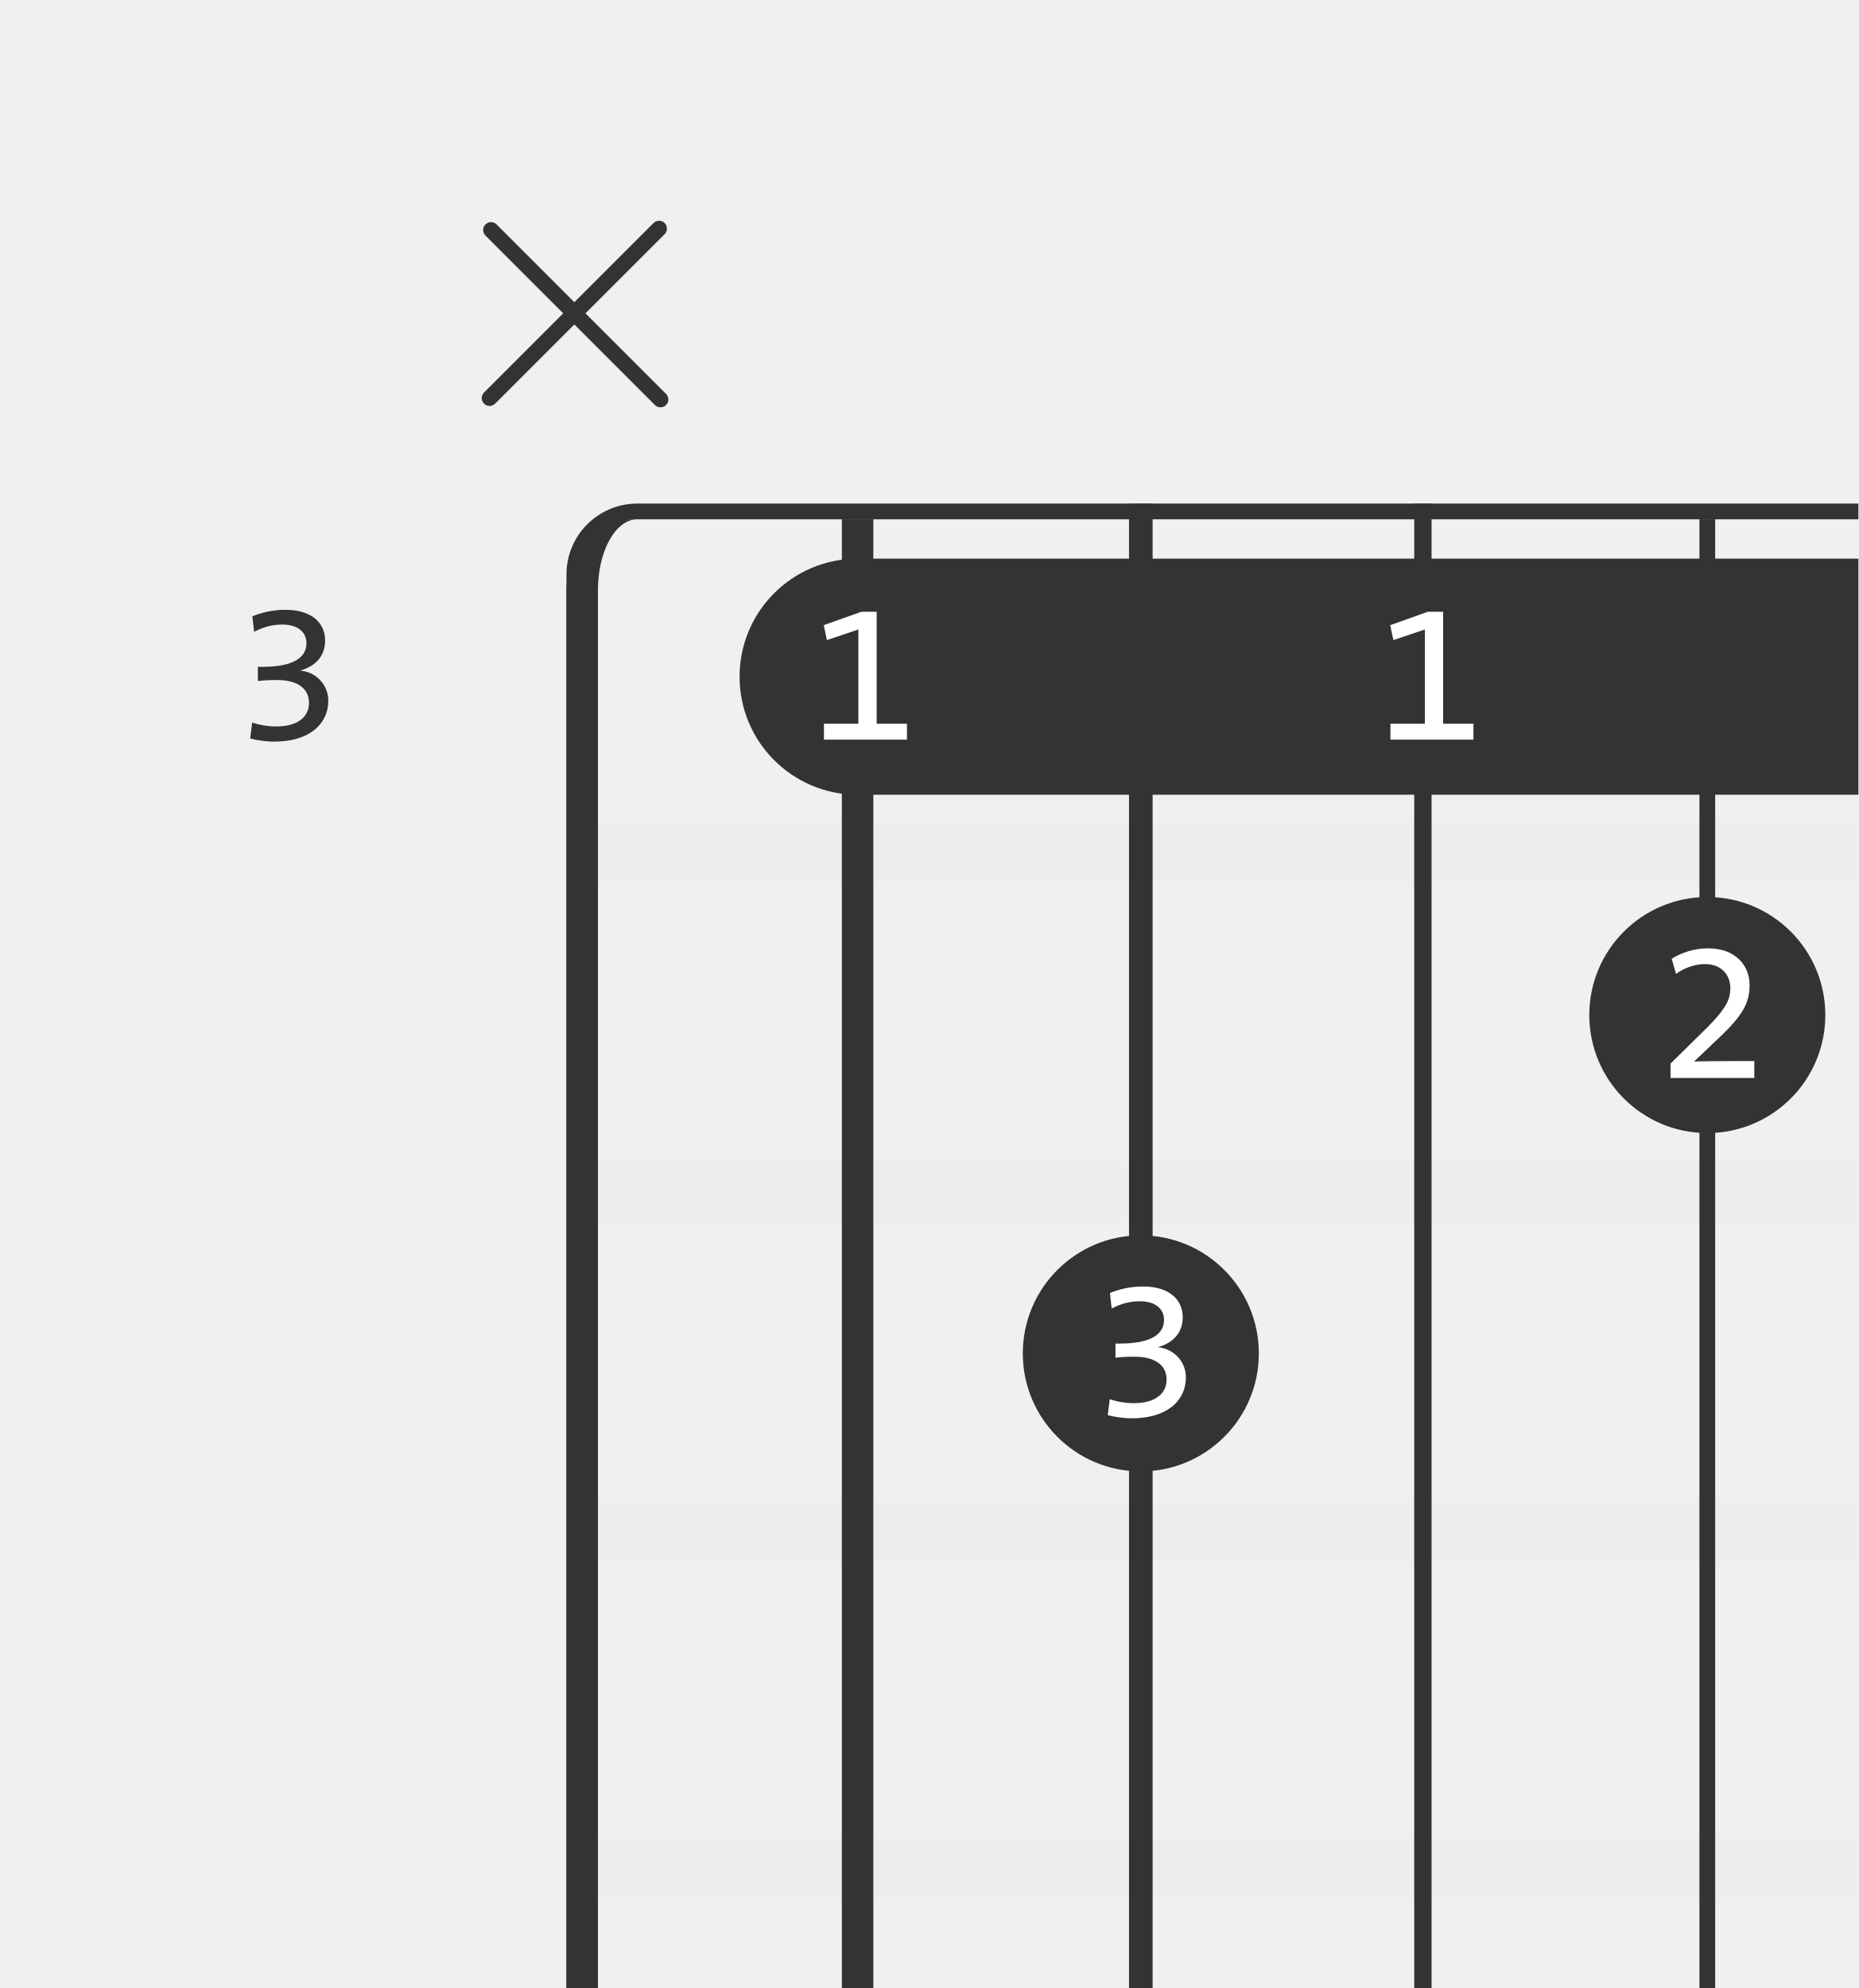
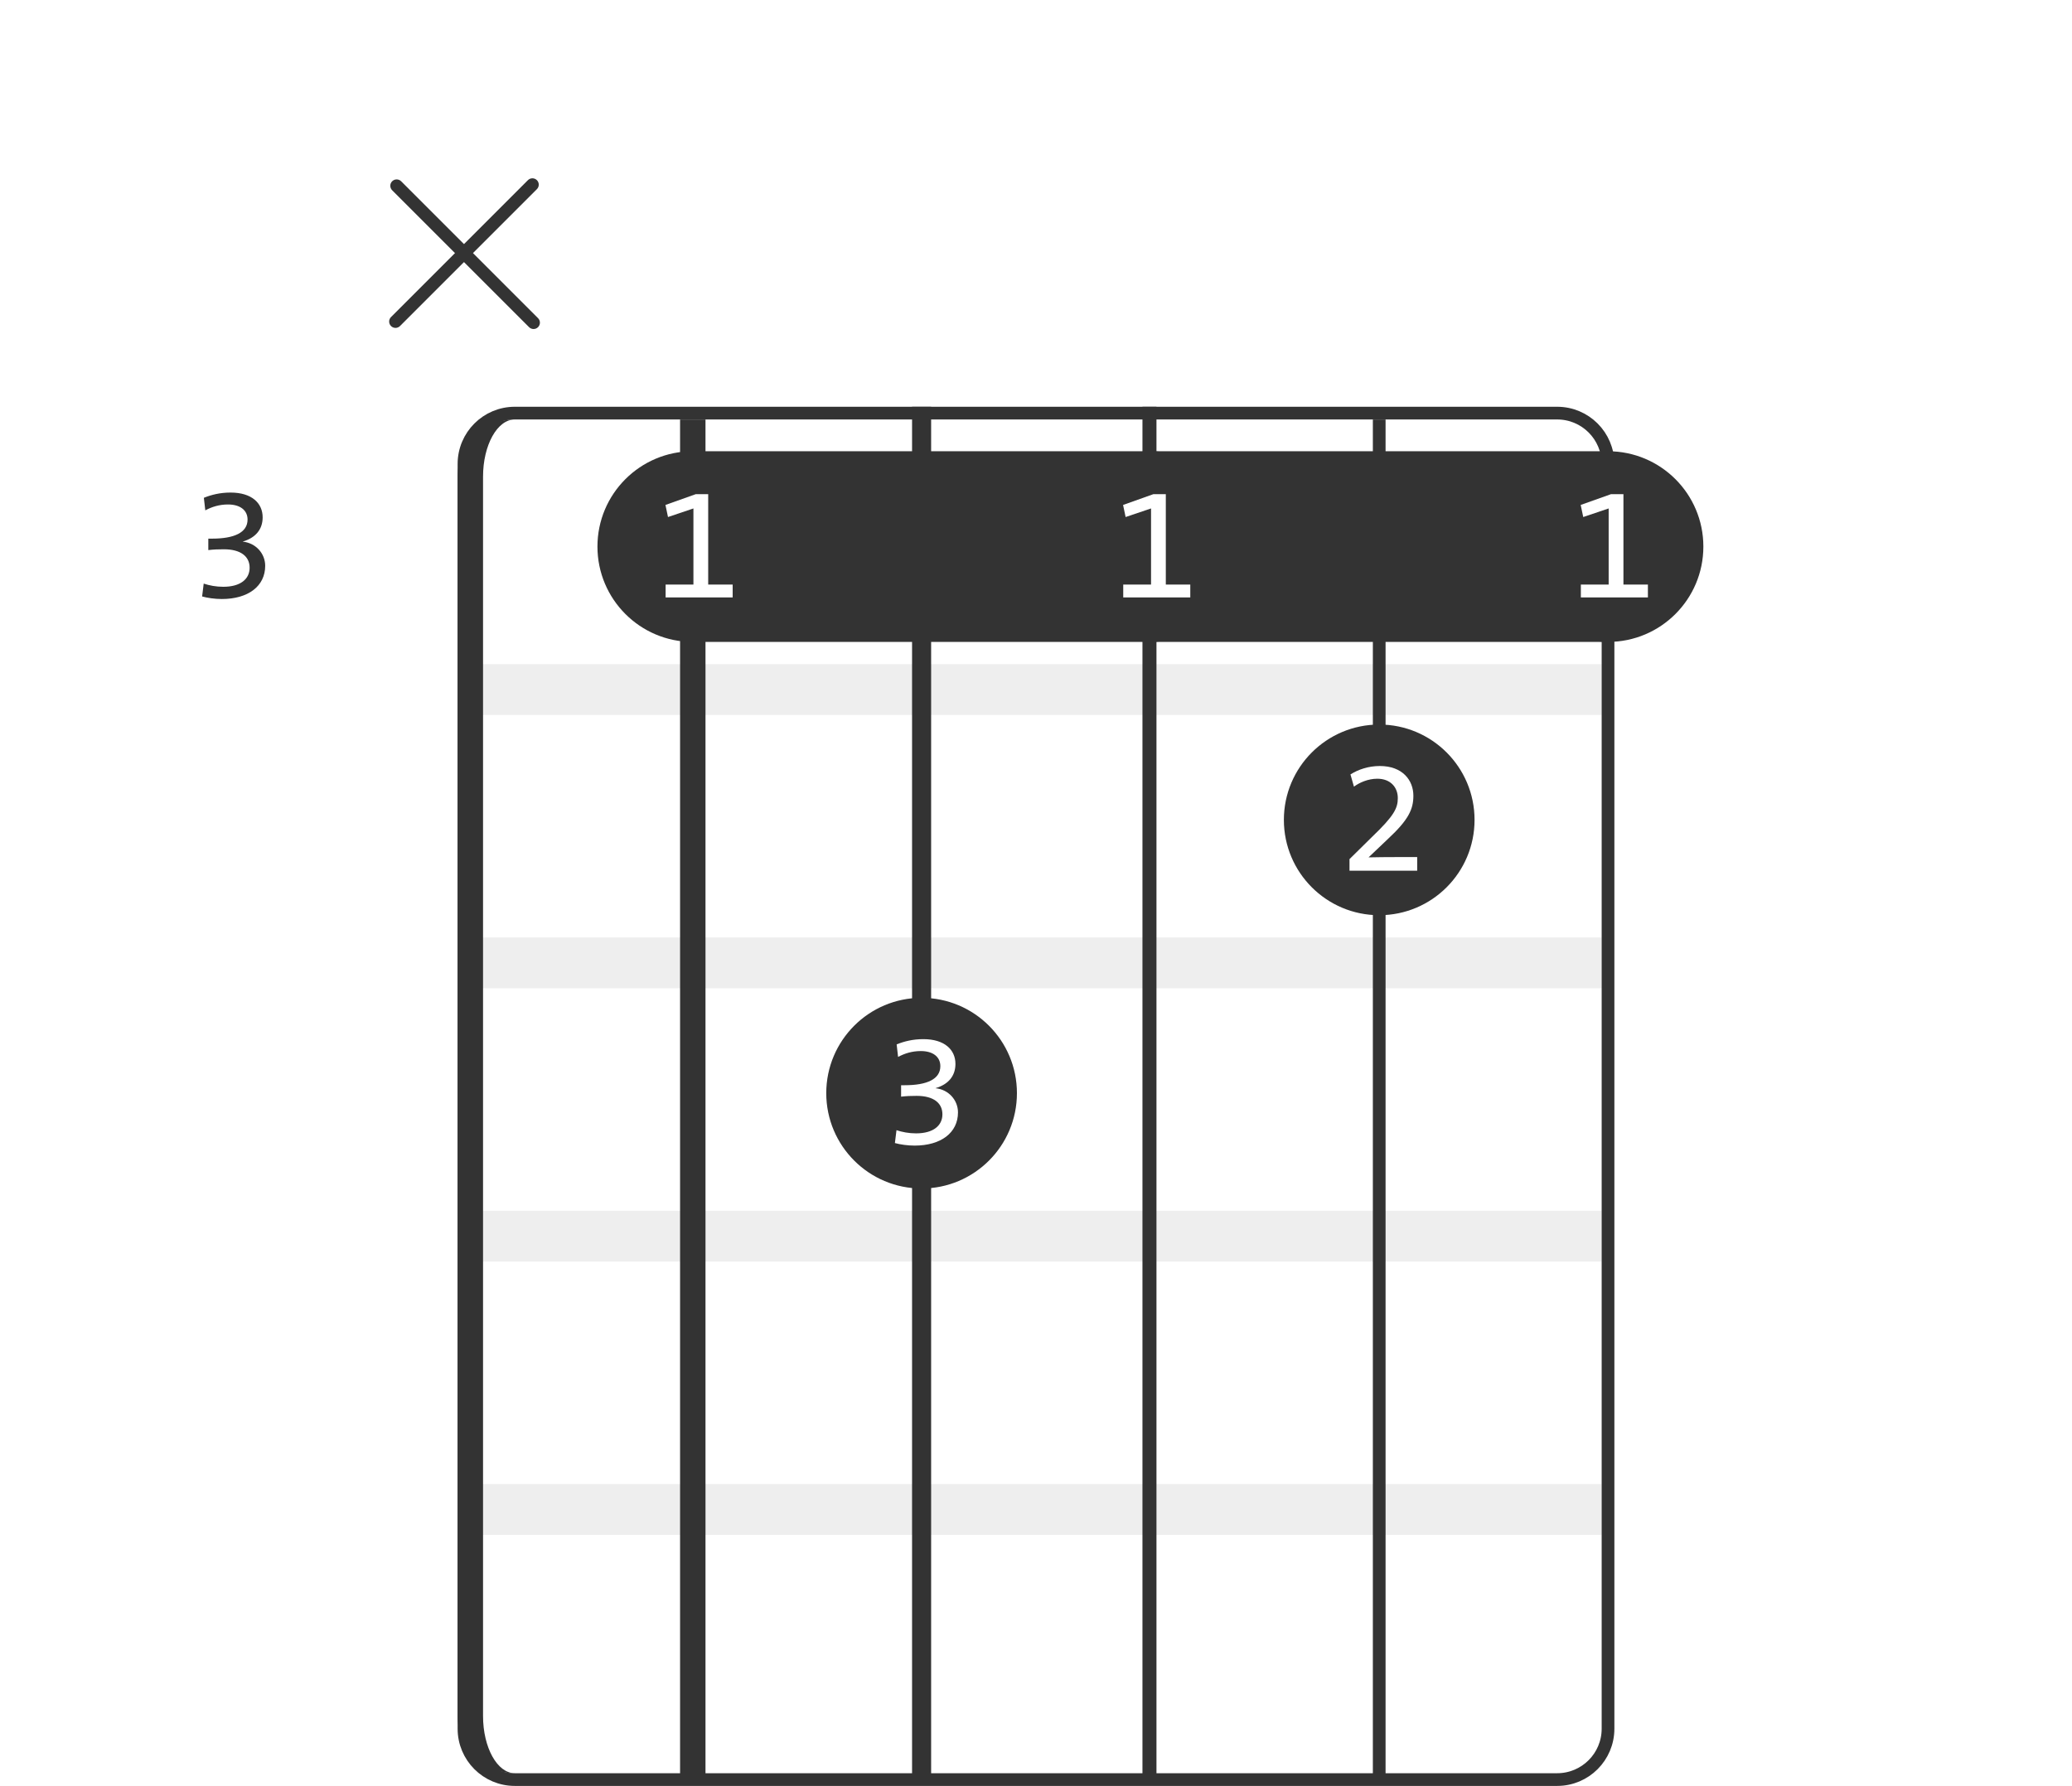
<svg xmlns="http://www.w3.org/2000/svg" xmlns:xlink="http://www.w3.org/1999/xlink" version="1.1">
  <defs>
    <symbol id="circle-1-black">
      <svg width="30" height="30" viewBox="0 0 30 30">
        <polygon fill="#333" points="21.275 23 10.725 23 10.725 20.975 15.1 20.975 15.1 9 11.1 10.35 10.7 8.45 15.475 6.75 17.425 6.75 17.425 20.975 21.275 20.975" />
      </svg>
    </symbol>
    <symbol id="circle-2-black">
      <svg width="30" height="30" viewBox="0 0 30 30">
        <path fill="#333" d="M10.975,17 L0.325,17 L0.325,15.175 L3.9,11.65 C7.35,8.35 7.925,7.15 7.925,5.575 C7.925,3.875 6.775,2.525 4.7,2.525 C3.225,2.525 1.85,3.15 1.025,3.775 L0.475,1.85 C1.7,1.075 3.3,0.525 5.1,0.525 C8.65,0.525 10.375,2.75 10.375,5.2 C10.375,7.325 9.625,8.975 6.375,12 L3.35,14.875 L3.35,14.9 C4.4,14.875 6.225,14.85 8.5,14.85 L10.975,14.85 L10.975,17 Z" transform="translate(10 6)" />
      </svg>
    </symbol>
    <symbol id="circle-3-black">
      <svg width="30" height="30" viewBox="0 0 30 30">
        <path fill="#333" d="M10.8,22.85 L11.05,20.825 C11.95,21.125 13,21.325 14.125,21.325 C16.85,21.325 18.275,20.1 18.275,18.325 C18.275,16.55 16.875,15.425 14.225,15.425 C13.325,15.425 12.625,15.45 11.775,15.55 L11.775,13.75 L12.35,13.75 C15.85,13.75 17.95,12.8 17.95,10.75 C17.95,9.275 16.775,8.375 14.875,8.375 C13.5,8.375 12.325,8.75 11.3,9.3 L11.075,7.325 C12.25,6.85 13.625,6.5 15.275,6.5 C18.625,6.5 20.325,8.175 20.325,10.4 C20.325,12.325 19.175,13.625 17.225,14.2 L17.2,14.225 C19.225,14.425 20.725,16.075 20.725,18.025 C20.725,21.225 18.05,23.25 13.9,23.25 C12.775,23.25 11.625,23.075 10.8,22.85 Z" />
      </svg>
    </symbol>
    <symbol id="circle-4-black">
      <svg width="30" height="30" viewBox="0 0 30 30">
        <path fill="#333" d="M20.575,19.25 L17.9,19.25 L17.9,23 L15.675,23 L15.675,19.25 L8.125,19.25 L7.95,17.425 L14.85,6.75 L17.9,6.75 L17.9,17.2 L20.575,17.2 L20.575,19.25 Z M15.7,17.2 L15.7,9 L15.675,9 L10.25,17.275 C11.75,17.2 14.7,17.2 15.7,17.2 Z" />
      </svg>
    </symbol>
    <symbol id="circle-5-black">
      <svg width="30" height="30" viewBox="0 0 30 30">
        <path fill="#333" d="M11,22.9 L11,20.825 C11.925,21.125 12.975,21.3 14.175,21.3 C16.85,21.3 18.325,19.975 18.325,17.95 C18.325,15.95 16.65,14.925 14.075,14.925 C13.025,14.925 12,15 11.35,15.125 L11.35,6.75 L20.15,6.75 L20.15,8.9 L13.45,8.9 L13.45,13.15 C13.875,13.125 14.45,13.1 14.825,13.1 C18.7,13.1 20.75,15.1 20.75,17.675 C20.75,21.025 18.05,23.225 14,23.225 C12.9,23.225 11.975,23.125 11,22.9 Z" />
      </svg>
    </symbol>
    <symbol id="circle-6-black">
      <svg width="30" height="30" viewBox="0 0 30 30">
        <path fill="#333" d="M19.951 6.6V8.575C19.451 8.5 18.951 8.45 18.301 8.45C14.976 8.45 13.226 10.375 12.601 13.675C12.551 13.925 12.476 14.35 12.401 14.9H12.426C13.226 13.525 14.726 12.775 16.451 12.775C19.701 12.775 21.501 14.875 21.501 17.525C21.501 20.975 19.251 23.25 15.851 23.25C12.326 23.25 10.176 20.75 10.176 16.4C10.176 9.45 13.626 6.525 18.476 6.525C19.001 6.525 19.601 6.55 19.951 6.6ZM19.201 17.9C19.201 15.975 18.101 14.65 15.976 14.65C13.876 14.65 12.651 16.325 12.651 17.725C12.651 19.75 13.826 21.4 16.051 21.4C18.051 21.4 19.201 19.95 19.201 17.9Z" />
      </svg>
    </symbol>
    <symbol id="circle-7-black">
      <svg width="30" height="30" viewBox="0 0 30 30">
        <path fill="#333" d="M21.25,6.75 L21.25,8.7 C18.725,13.4 16.45,18.75 15,23 L12.375,23 C14.025,18.475 16.275,13.275 18.65,8.9 C18.075,8.925 14.8,8.95 12.475,8.95 L10.275,8.95 L10.275,6.75 L21.25,6.75 Z" />
      </svg>
    </symbol>
    <symbol id="circle-8-black">
      <svg width="30" height="30" viewBox="0 0 30 30">
        <path fill="#333" d="M20.75,18.825 C20.75,21.55 18.3,23.25 15.1,23.25 C11.85,23.25 9.725,21.65 9.725,19.175 C9.725,17.1 11.375,15.85 13.2,14.8 C11.3,13.825 10.125,12.675 10.125,10.8 C10.125,8.325 12.25,6.5 15.375,6.5 C18.5,6.5 20.35,8.15 20.35,10.45 C20.35,12.325 18.925,13.475 17.25,14.475 C19.05,15.4 20.75,16.55 20.75,18.825 Z M18.05,10.65 C18.05,9.175 16.925,8.3 15.2,8.3 C13.45,8.3 12.45,9.35 12.45,10.6 C12.45,11.95 13.375,12.65 15.375,13.625 C16.825,12.8 18.05,11.975 18.05,10.65 Z M18.4,19.05 C18.4,17.275 16.825,16.475 15.075,15.675 C13.5,16.55 12.075,17.475 12.075,19 C12.075,20.4 13.225,21.4 15.325,21.4 C17.05,21.4 18.4,20.55 18.4,19.05 Z" />
      </svg>
    </symbol>
    <symbol id="circle-9-black">
      <svg width="30" height="30" viewBox="0 0 30 30">
        <path fill="#333" d="M10.9,23.05 L10.9,21.025 C11.6,21.2 12.4,21.275 13.15,21.275 C16.35,21.275 18.1,19.625 18.675,16.4 C18.75,15.925 18.8,15.625 18.9,15.2 L18.875,15.2 C18.075,16.35 16.7,17.05 14.975,17.05 C11.775,17.05 10,14.95 10,12.15 C10,8.725 12.35,6.5 15.6,6.5 C19,6.5 21.225,8.575 21.225,13.35 C21.225,20.45 17.725,23.225 12.9,23.225 C12.25,23.225 11.55,23.175 10.9,23.05 Z M18.725,12 C18.725,9.9 17.575,8.35 15.425,8.35 C13.45,8.35 12.275,9.875 12.275,11.8 C12.275,13.825 13.425,15.125 15.425,15.125 C17.55,15.125 18.725,13.7 18.725,12 Z" />
      </svg>
    </symbol>
    <symbol id="circle-0-black">
      <svg width="30" height="30" viewBox="0 0 30 30">
        <path fill="#333" d="M20.925,14.7 C20.925,20.925 18.05,23.25 15.1,23.25 C11.525,23.25 9.55,21.05 9.55,14.8 C9.55,9.1 12,6.5 15.4,6.5 C18.625,6.5 20.925,8.425 20.925,14.7 Z M18.5,14.85 C18.5,10.025 17.45,8.4 15.225,8.4 C13.375,8.4 11.975,10 11.975,14.65 C11.975,19.25 12.825,21.325 15.225,21.325 C17.275,21.325 18.5,19.25 18.5,14.85 Z" />
      </svg>
    </symbol>
    <symbol id="bar-middle">
      <svg width="36" height="30" viewBox="0 0 36 30">
        <rect width="36" height="30" fill="#333" fill-rule="evenodd" />
      </svg>
    </symbol>
    <symbol id="bar-end">
      <svg width="15" height="30" viewBox="0 0 15 30">
        <path fill="#333" fill-rule="evenodd" d="M15,0 C6.716,0 0,6.716 0,15 C0,23.284 6.716,30 15,30 L15,0 Z" />
      </svg>
    </symbol>
    <symbol id="circle-1">
      <svg width="30" height="30" viewBox="0 0 30 30">
        <g fill="none" fill-rule="evenodd">
          <circle cx="15" cy="15" r="15" fill="#333" />
          <polygon fill="#FFF" fill-rule="nonzero" points="21.275 23 10.725 23 10.725 20.975 15.1 20.975 15.1 9 11.1 10.35 10.7 8.45 15.475 6.75 17.425 6.75 17.425 20.975 21.275 20.975" />
        </g>
      </svg>
    </symbol>
    <symbol id="circle-2">
      <svg width="30" height="30" viewBox="0 0 30 30">
        <g fill="none" fill-rule="evenodd" transform="translate(0 -2)">
          <circle cx="15" cy="17" r="15" fill="#333" />
          <path fill="#FFF" fill-rule="nonzero" d="M20.975,25 L10.325,25 L10.325,23.175 L13.9,19.65 C17.35,16.35 17.925,15.15 17.925,13.575 C17.925,11.875 16.775,10.525 14.7,10.525 C13.225,10.525 11.85,11.15 11.025,11.775 L10.475,9.85 C11.7,9.075 13.3,8.525 15.1,8.525 C18.65,8.525 20.375,10.75 20.375,13.2 C20.375,15.325 19.625,16.975 16.375,20 L13.35,22.875 L13.35,22.9 C14.4,22.875 16.225,22.85 18.5,22.85 L20.975,22.85 L20.975,25 Z" />
        </g>
      </svg>
    </symbol>
    <symbol id="circle-3">
      <svg width="30" height="30" viewBox="0 0 30 30">
        <g fill="none" fill-rule="evenodd" transform="translate(0 -2)">
          <circle cx="15" cy="17" r="15" fill="#333" />
          <path fill="#FFF" fill-rule="nonzero" d="M10.8,24.85 L11.05,22.825 C11.95,23.125 13,23.325 14.125,23.325 C16.85,23.325 18.275,22.1 18.275,20.325 C18.275,18.55 16.875,17.425 14.225,17.425 C13.325,17.425 12.625,17.45 11.775,17.55 L11.775,15.75 L12.35,15.75 C15.85,15.75 17.95,14.8 17.95,12.75 C17.95,11.275 16.775,10.375 14.875,10.375 C13.5,10.375 12.325,10.75 11.3,11.3 L11.075,9.325 C12.25,8.85 13.625,8.5 15.275,8.5 C18.625,8.5 20.325,10.175 20.325,12.4 C20.325,14.325 19.175,15.625 17.225,16.2 L17.2,16.225 C19.225,16.425 20.725,18.075 20.725,20.025 C20.725,23.225 18.05,25.25 13.9,25.25 C12.775,25.25 11.625,25.075 10.8,24.85 Z" />
        </g>
      </svg>
    </symbol>
    <symbol id="circle-4">
      <svg width="30" height="30" viewBox="0 0 30 30">
        <g fill="none" fill-rule="evenodd" transform="translate(0 -2)">
          <circle cx="15" cy="17" r="15" fill="#333" />
          <path fill="#FFF" fill-rule="nonzero" d="M20.575,21.25 L17.9,21.25 L17.9,25 L15.675,25 L15.675,21.25 L8.125,21.25 L7.95,19.425 L14.85,8.75 L17.9,8.75 L17.9,19.2 L20.575,19.2 L20.575,21.25 Z M15.7,19.2 L15.7,11 L15.675,11 L10.25,19.275 C11.75,19.2 14.7,19.2 15.7,19.2 Z" />
        </g>
      </svg>
    </symbol>
    <symbol id="grid-guitar-2">
      <svg width="182" height="225" viewBox="0 0 182 209" fill="none">
        <path d="M1 48.5H180V40.5H1V48.5Z" fill="#EEEEEE" />
        <path d="M1 91.5H180V83.5H1V91.5Z" fill="#EEEEEE" />
        <path d="M1 134.5H180V126.5H1V134.5Z" fill="#EEEEEE" />
        <path d="M1 177.5H180V169.5H1V177.5Z" fill="#EEEEEE" />
        <rect x="1" y="1" width="180" height="215" rx="8" stroke="#333333" stroke-width="2" />
        <path fill-rule="evenodd" clip-rule="evenodd" d="M39 2L39 216L35 216L35 2L39 2Z" fill="#333333" />
        <path fill-rule="evenodd" clip-rule="evenodd" d="M74.5 6.47666e-06L74.5 216L71.5 216L71.5 6.61612e-06L74.5 6.47666e-06Z" fill="#333333" />
        <path fill-rule="evenodd" clip-rule="evenodd" d="M109.954 6.51366e-06L109.954 216L107.75 216L107.75 6.61612e-06L109.954 6.51366e-06Z" fill="#333333" />
        <path fill-rule="evenodd" clip-rule="evenodd" d="M146 2L146 216L144 216L144 2L146 2Z" fill="#333333" />
        <path d="M0 11C0 6.029 4.029 2 9 2C6.239 2 4 6.029 4 11V206C4 210.971 6.239 215 9 215C4.029 215 0 210.971 0 206V11Z" fill="#333333" />
      </svg>
    </symbol>
    <symbol id="grid-guitar-1">
      <svg width="182" height="225" viewBox="0 0 182 225" fill="none">
        <path d="M1 56.5H180V48.5H1V56.5Z" fill="#EEEEEE" />
        <path d="M1 99.5H180V91.5H1V99.5Z" fill="#EEEEEE" />
        <path d="M1 142.5H180V134.5H1V142.5Z" fill="#EEEEEE" />
        <path d="M1 185.5H180V177.5H1V185.5Z" fill="#EEEEEE" />
        <rect x="1" y="1" width="180" height="223" rx="8" stroke="#333333" stroke-width="2" />
        <path d="M1 9H181V216C181 220.418 177.418 224 173 224H9C4.582 224 1 220.418 1 216V9Z" stroke="#333333" stroke-width="2" />
        <path fill-rule="evenodd" clip-rule="evenodd" d="M39 10L39 224L35 224L35 10L39 10Z" fill="#333333" />
        <path fill-rule="evenodd" clip-rule="evenodd" d="M4 9L4 216L0 216L9.04826e-06 9L4 9Z" fill="#333333" />
        <path fill-rule="evenodd" clip-rule="evenodd" d="M74.5 8L74.5 224L71.5 224L71.5 8L74.5 8Z" fill="#333333" />
        <path fill-rule="evenodd" clip-rule="evenodd" d="M109.954 8L109.954 224L107.75 224L107.75 8L109.954 8Z" fill="#333333" />
        <path fill-rule="evenodd" clip-rule="evenodd" d="M146 10L146 224L144 224L144 10L146 10Z" fill="#333333" />
        <path d="M0 9H4V214C4 218.971 6.239 223 9 223C4.029 223 0 218.971 0 214V9Z" fill="#333333" />
      </svg>
    </symbol>
    <symbol id="o">
      <svg width="30" height="30" viewBox="0 0 30 30">
        <path fill="#333" d="M15,28 C22.18,28 28,22.18 28,15 C28,7.82 22.18,2 15,2 C7.82,2 2,7.82 2,15 C2,22.18 7.82,28 15,28 Z M15,26 C8.925,26 4,21.075 4,15 C4,8.925 8.925,4 15,4 C21.075,4 26,8.925 26,15 C26,21.075 21.075,26 15,26 Z" />
      </svg>
    </symbol>
    <symbol id="x">
      <svg width="30" height="30" viewBox="0 0 30 30">
        <g fill="#333" transform="translate(4 4)">
          <path d="M-0.479,0.76 L21.061,22.3 C21.452,22.69 22.085,22.69 22.475,22.3 C22.866,21.909 22.866,21.276 22.475,20.885 L0.936,-0.654 C0.545,-1.045 -0.088,-1.045 -0.479,-0.654 C-0.869,-0.264 -0.869,0.37 -0.479,0.76 Z" transform="rotate(-90 10.998 10.823)" />
          <path d="M-0.3,0.936 L21.24,22.475 C21.63,22.866 22.264,22.866 22.654,22.475 C23.045,22.085 23.045,21.452 22.654,21.061 L1.115,-0.479 C0.724,-0.869 0.091,-0.869 -0.3,-0.479 C-0.69,-0.088 -0.69,0.545 -0.3,0.936 Z" />
        </g>
      </svg>
    </symbol>
  </defs>
  <symbol id="chord">
    <svg width="326" height="281" version="1.1">
+       <rect width="100%" height="100%" fill="white" />
      <use x="72" y="56" width="182" height="225" xlink:href="#grid-guitar-2" />
      <use x="21" y="71" width="30" height="30" xlink:href="#circle-3-black" />
      <use x="109" y="71" width="36" height="30" xlink:href="#bar-middle" />
      <use x="145" y="71" width="36" height="30" xlink:href="#bar-middle" />
      <use x="181" y="71" width="36" height="30" xlink:href="#bar-middle" />
      <use x="217" y="71" width="36" height="30" xlink:href="#bar-middle" />
      <use x="58" y="25" width="30" height="30" xlink:href="#x" />
      <use x="94" y="71" width="30" height="30" xlink:href="#circle-1" />
      <use x="130" y="157" width="30" height="30" xlink:href="#circle-3" />
      <use x="166" y="71" width="30" height="30" xlink:href="#circle-1" />
      <use x="202" y="114" width="30" height="30" xlink:href="#circle-2" />
      <use x="238" y="71" width="30" height="30" xlink:href="#circle-1" />
    </svg>
  </symbol>
  <use xlink:href="#chord" />
</svg>
